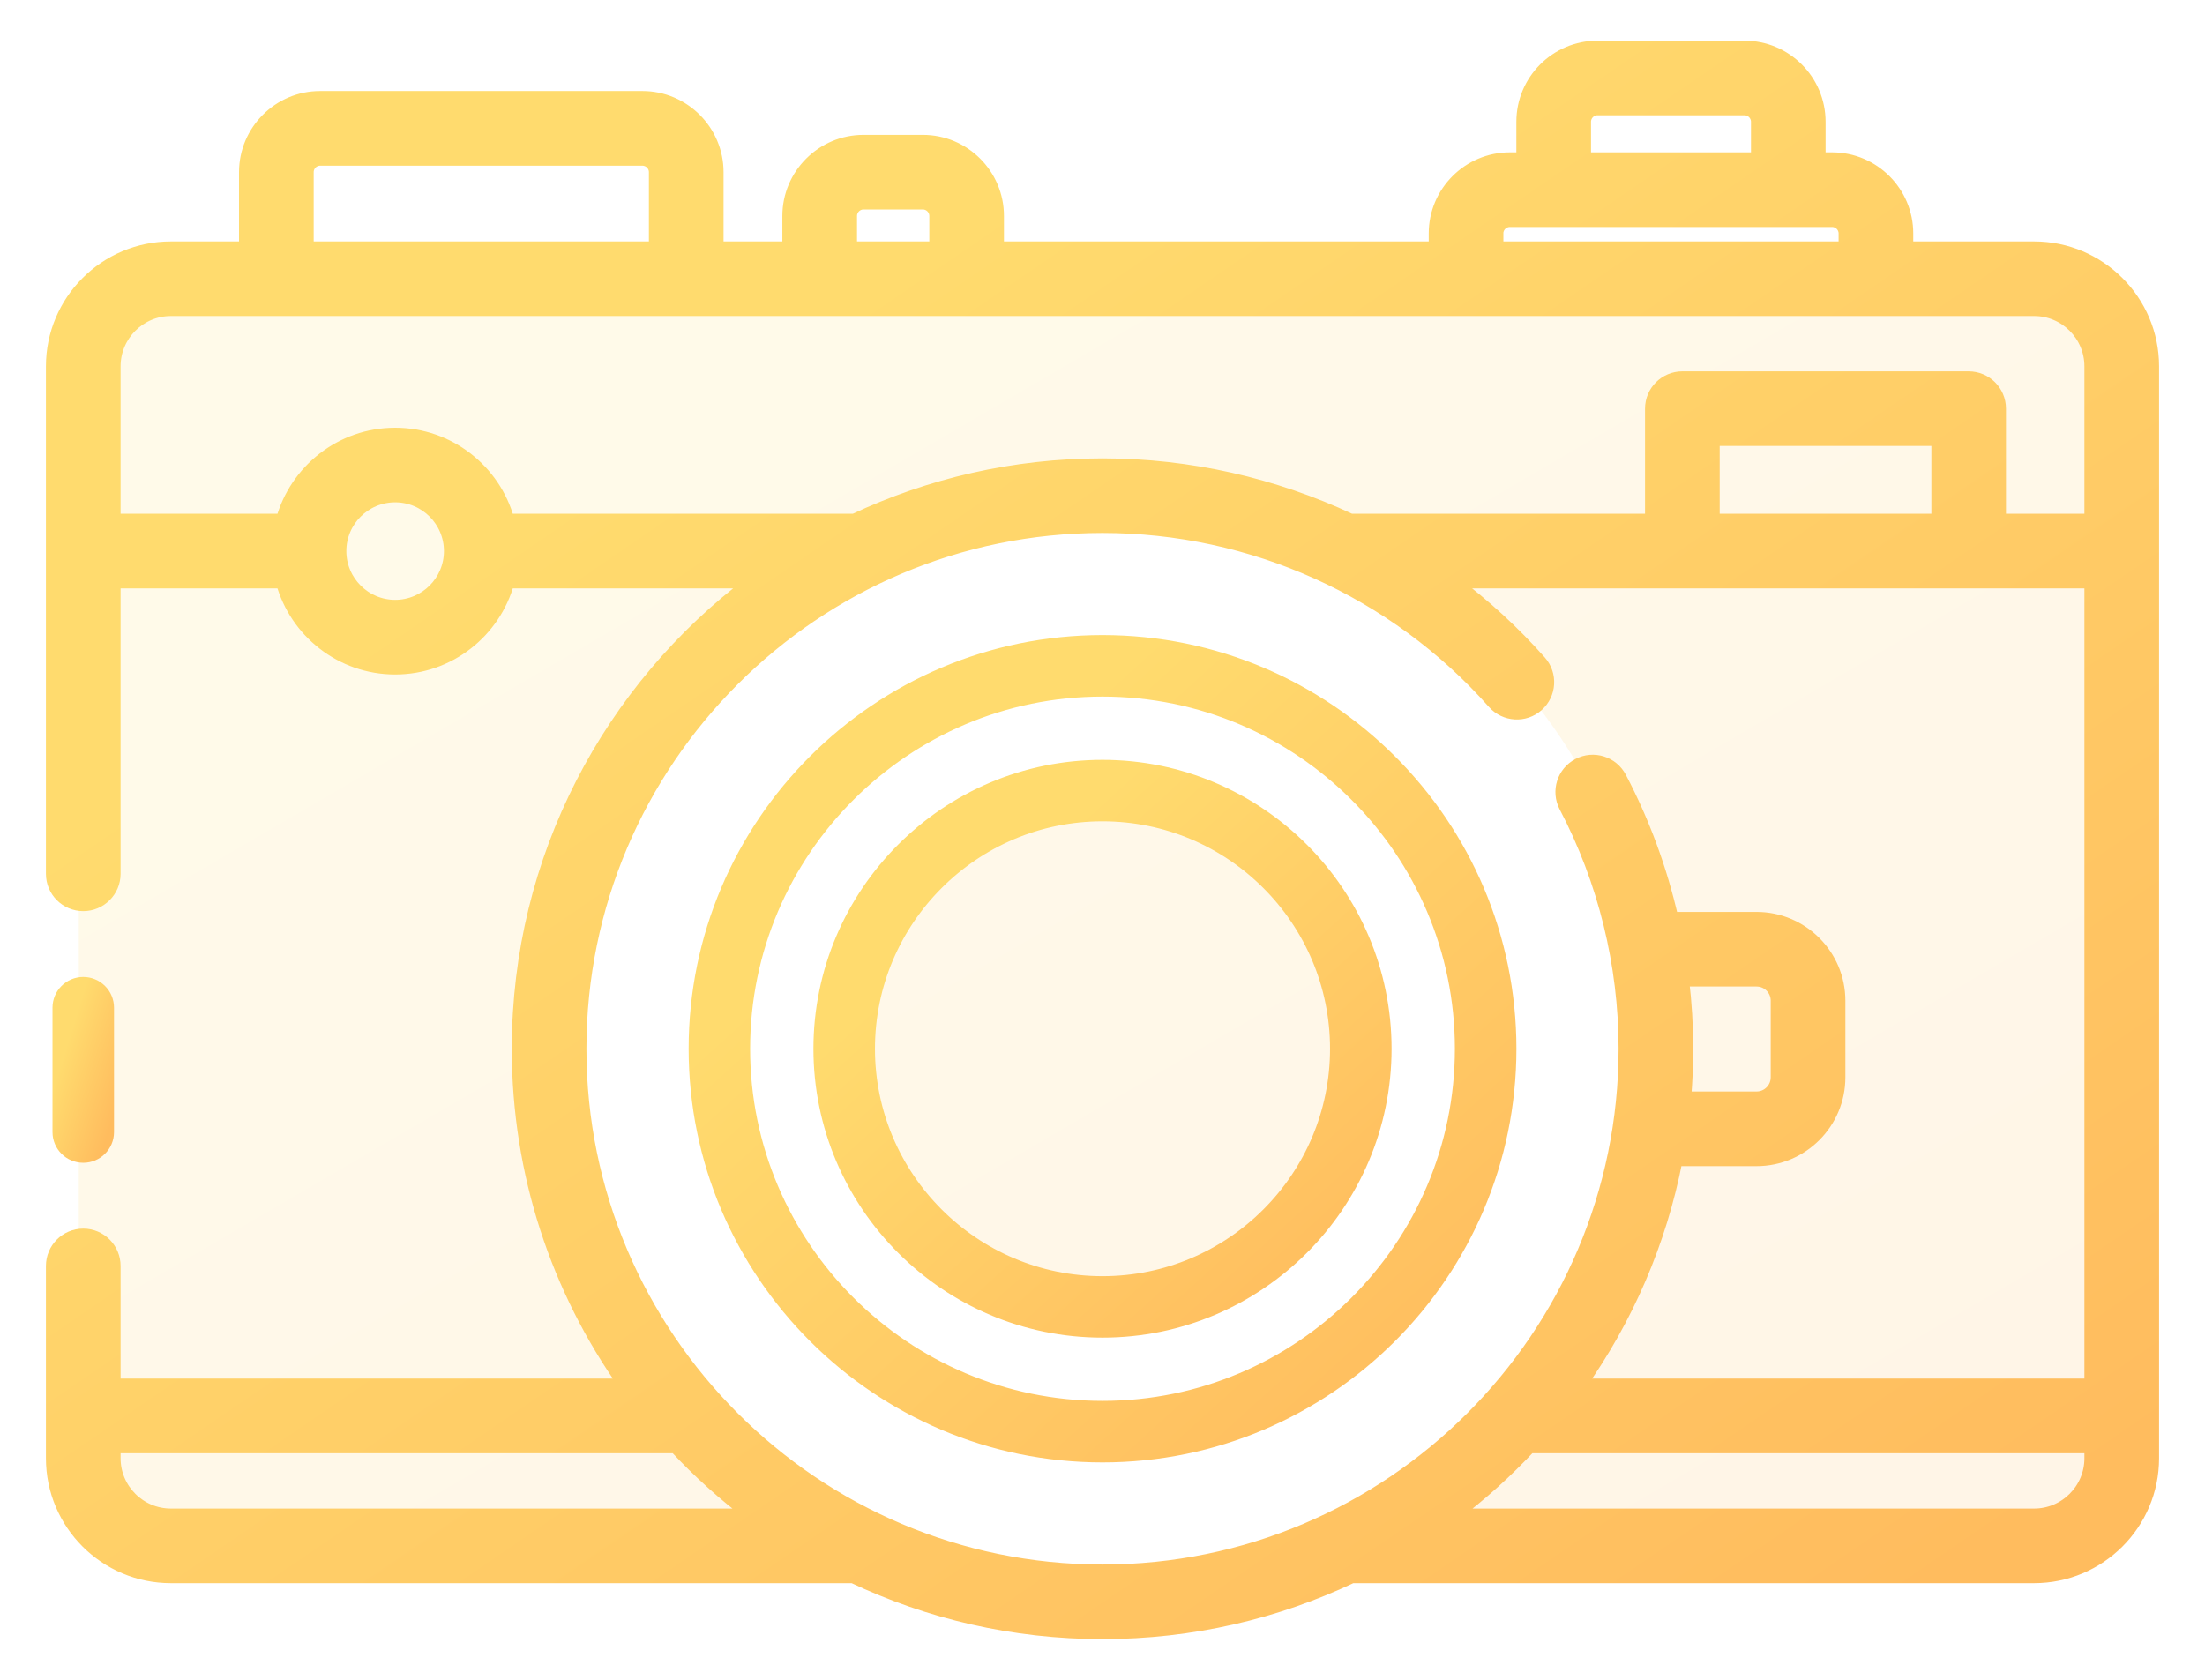
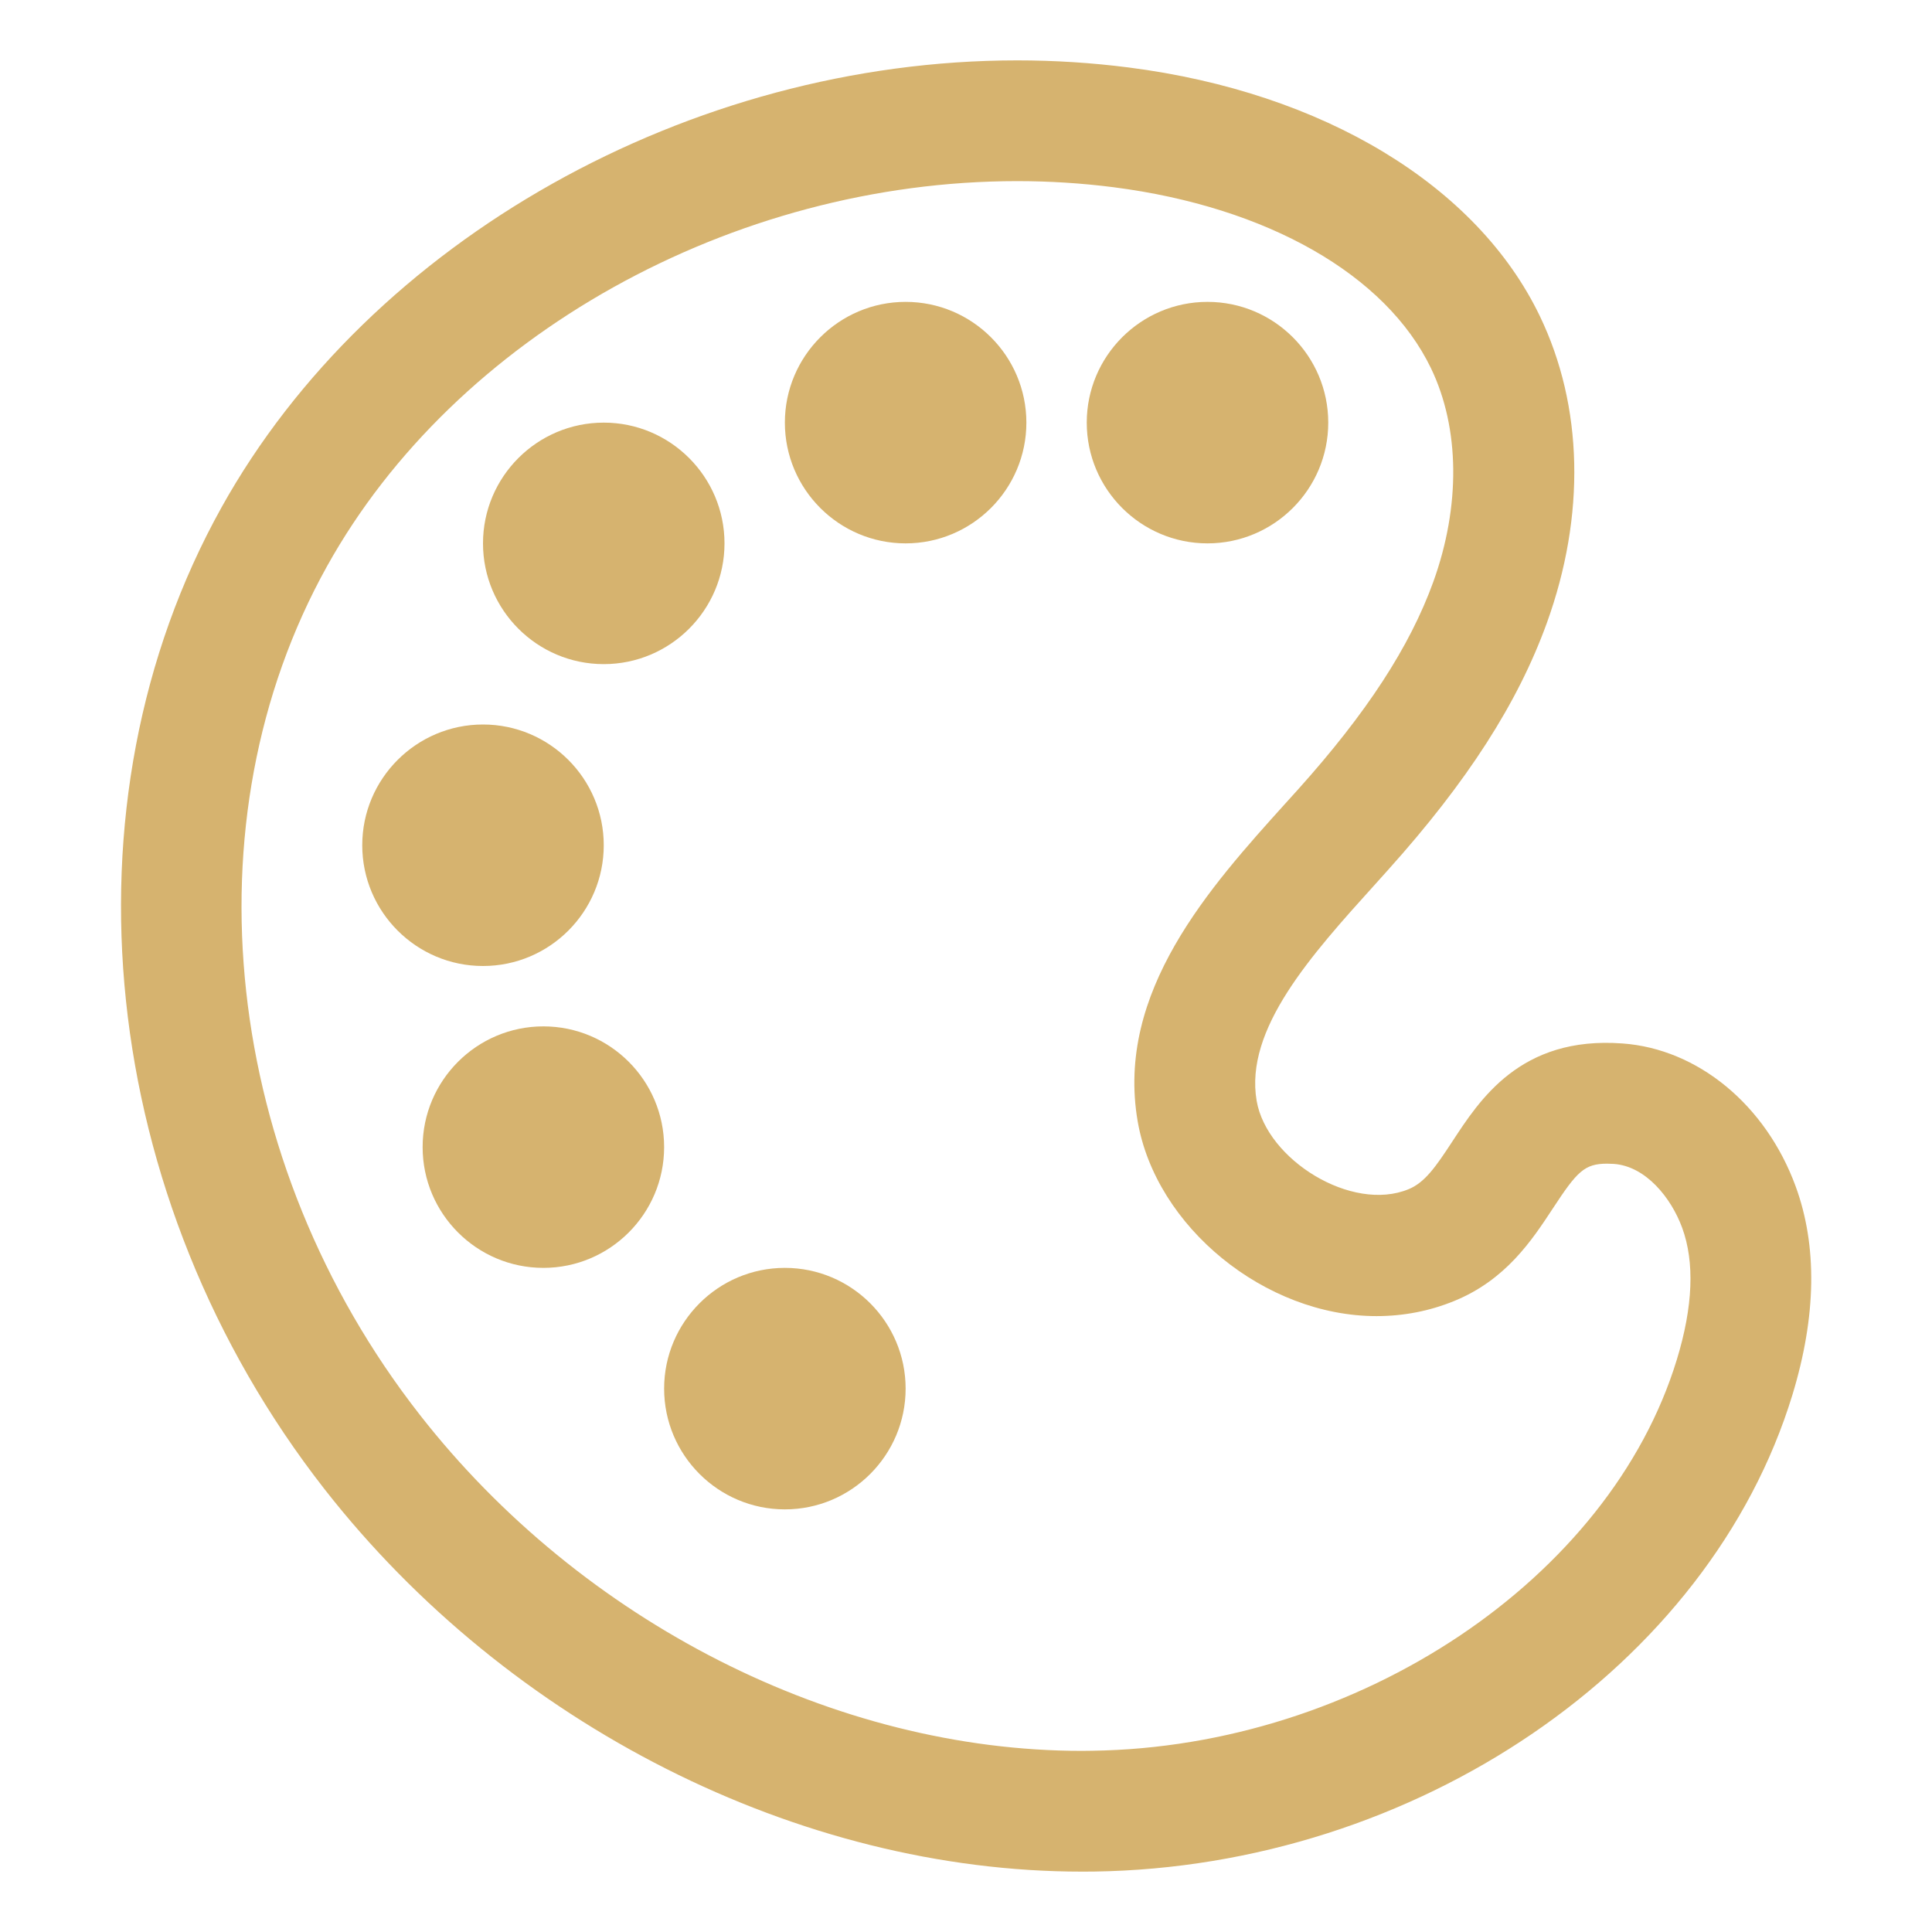
- <svg xmlns="http://www.w3.org/2000/svg" width="42" height="32" viewBox="0 0 42 32" fill="none">
-   <path opacity="0.15" fill-rule="evenodd" clip-rule="evenodd" d="M1.5 6.898C1.5 5.794 2.395 4.898 3.5 4.898H38.3C39.405 4.898 40.3 5.794 40.3 6.898V27.887C40.3 28.992 39.405 29.887 38.3 29.887H24.211C28.439 28.531 31.5 24.569 31.5 19.892C31.5 14.095 26.799 9.396 21 9.396C15.201 9.396 10.5 14.095 10.5 19.892C10.5 24.569 13.561 28.531 17.789 29.887H3.5C2.395 29.887 1.5 28.992 1.5 27.887V6.898ZM21 24.889C23.761 24.889 26 22.652 26 19.892C26 17.131 23.761 14.894 21 14.894C18.239 14.894 16 17.131 16 19.892C16 22.652 18.239 24.889 21 24.889Z" fill="url(#paint0_linear)" />
-   <path d="M2.047 21.566C2.047 21.82 1.84 22.026 1.586 22.026C1.331 22.026 1.125 21.82 1.125 21.566V19.197C1.125 18.942 1.331 18.736 1.586 18.736C1.84 18.736 2.047 18.942 2.047 19.197V21.566Z" fill="url(#paint1_linear)" stroke="url(#paint2_linear)" stroke-width="0.25" />
-   <path d="M38.745 4.724H36.318V4.447C36.318 3.665 35.681 3.027 34.897 3.027H34.648V2.32C34.648 1.537 34.011 0.9 33.228 0.9H30.428C29.645 0.9 29.008 1.537 29.008 2.32V3.027H28.759C27.976 3.027 27.339 3.664 27.339 4.447V4.724H18.998V4.114C18.998 3.331 18.361 2.694 17.578 2.694H16.448C15.665 2.694 15.027 3.331 15.027 4.114V4.724H13.657V3.279C13.657 2.497 13.019 1.859 12.236 1.859H6.098C5.315 1.859 4.678 2.497 4.678 3.279V4.724H3.255C2.012 4.724 1 5.735 1 6.978V16.646C1 16.97 1.262 17.232 1.586 17.232C1.909 17.232 2.172 16.97 2.172 16.646V11.084H5.379C5.637 12.028 6.502 12.724 7.527 12.724C8.552 12.724 9.416 12.028 9.674 11.084H14.328C11.625 13.115 9.873 16.346 9.873 19.978C9.873 22.363 10.628 24.575 11.912 26.387H2.172V24.116C2.172 23.793 1.909 23.53 1.586 23.53C1.262 23.53 1 23.793 1 24.116V27.78C1 29.023 2.012 30.034 3.255 30.034H16.249C17.691 30.717 19.301 31.1 21 31.1C22.699 31.1 24.31 30.717 25.752 30.033C25.757 30.033 25.761 30.034 25.766 30.034H38.745C39.988 30.034 41 29.023 41 27.78V6.978C41 5.735 39.988 4.724 38.745 4.724ZM30.18 2.32C30.18 2.183 30.291 2.071 30.429 2.071H33.228C33.365 2.071 33.477 2.183 33.477 2.32V3.027H30.18V2.32H30.18ZM28.51 4.447C28.51 4.31 28.622 4.199 28.759 4.199H34.897C35.034 4.199 35.146 4.31 35.146 4.447V4.724H28.511V4.447H28.51ZM16.199 4.114C16.199 3.977 16.311 3.865 16.448 3.865H17.578C17.715 3.865 17.826 3.977 17.826 4.114V4.724H16.199V4.114ZM5.85 3.279C5.85 3.142 5.961 3.031 6.098 3.031H12.236C12.373 3.031 12.485 3.142 12.485 3.279V4.724H5.85V3.279ZM7.527 11.552C6.945 11.552 6.472 11.079 6.472 10.498C6.472 9.917 6.945 9.444 7.527 9.444C8.108 9.444 8.581 9.917 8.581 10.498C8.581 11.079 8.108 11.552 7.527 11.552ZM9.674 9.912C9.416 8.969 8.552 8.273 7.527 8.273C6.501 8.273 5.637 8.969 5.379 9.912H2.172V6.978C2.172 6.381 2.658 5.895 3.255 5.895H38.745C39.342 5.895 39.828 6.381 39.828 6.978V9.912H38.084V7.784C38.084 7.461 37.822 7.199 37.498 7.199H32.045C31.722 7.199 31.459 7.461 31.459 7.784V9.912H25.727C24.263 9.226 22.651 8.857 21 8.857C19.31 8.857 17.707 9.236 16.271 9.912H9.674ZM32.631 9.912V8.37H36.913V9.912H32.631ZM3.255 28.863C2.658 28.863 2.172 28.377 2.172 27.78V27.559H12.867C13.31 28.034 13.794 28.471 14.314 28.863H3.255ZM11.045 19.979C11.045 14.492 15.511 10.028 21 10.028C23.847 10.028 26.564 11.251 28.454 13.384C28.669 13.626 29.039 13.649 29.281 13.434C29.523 13.219 29.546 12.849 29.331 12.607C28.828 12.04 28.273 11.531 27.676 11.084H39.828V26.387H30.088C30.983 25.123 31.62 23.665 31.925 22.09H33.458C34.322 22.09 35.025 21.387 35.025 20.523V19.064C35.025 18.2 34.322 17.497 33.458 17.497H31.845C31.632 16.565 31.301 15.661 30.857 14.816C30.706 14.53 30.352 14.419 30.066 14.57C29.779 14.72 29.669 15.074 29.819 15.361C30.562 16.775 30.955 18.372 30.955 19.979C30.955 25.465 26.489 29.929 21 29.929C15.511 29.929 11.045 25.465 11.045 19.979ZM32.048 18.668H33.458C33.676 18.668 33.853 18.845 33.853 19.063V20.523C33.853 20.741 33.676 20.918 33.458 20.918H32.087C32.113 20.608 32.127 20.295 32.127 19.978C32.127 19.54 32.1 19.102 32.048 18.668ZM38.745 28.863H27.686C28.206 28.471 28.69 28.034 29.134 27.559H39.828V27.78C39.828 28.377 39.342 28.863 38.745 28.863Z" fill="url(#paint3_linear)" stroke="url(#paint4_linear)" stroke-width="0.25" />
-   <path d="M13.242 19.979C13.242 15.702 16.722 12.223 21 12.223C25.278 12.223 28.759 15.702 28.759 19.979C28.759 24.255 25.278 27.734 21 27.734C16.722 27.734 13.242 24.255 13.242 19.979ZM14.163 19.979C14.163 23.747 17.23 26.812 21 26.812C24.77 26.812 27.837 23.747 27.837 19.979C27.837 16.21 24.77 13.145 21 13.145C17.23 13.145 14.163 16.21 14.163 19.979Z" fill="url(#paint5_linear)" stroke="url(#paint6_linear)" stroke-width="0.25" />
-   <path d="M15.619 19.979C15.619 17.013 18.033 14.6 21 14.6C23.967 14.6 26.381 17.013 26.381 19.979C26.381 22.944 23.967 25.357 21 25.357C18.033 25.357 15.619 22.944 15.619 19.979ZM16.541 19.979C16.541 22.436 18.541 24.436 21 24.436C23.459 24.436 25.459 22.436 25.459 19.979C25.459 17.52 23.459 15.521 21 15.521C18.541 15.521 16.541 17.52 16.541 19.979Z" fill="url(#paint7_linear)" stroke="url(#paint8_linear)" stroke-width="0.25" />
-   <defs>
-     <linearGradient id="paint0_linear" x1="3.699" y1="4.898" x2="22.569" y2="37.252" gradientUnits="userSpaceOnUse">
-       <stop offset="0.259" stop-color="#FFDB6E" />
-       <stop offset="1" stop-color="#FFBC5E" />
-     </linearGradient>
-     <linearGradient id="paint1_linear" x1="1.177" y1="18.736" x2="2.789" y2="19.235" gradientUnits="userSpaceOnUse">
-       <stop offset="0.259" stop-color="#FFDB6E" />
-       <stop offset="1" stop-color="#FFBC5E" />
-     </linearGradient>
-     <linearGradient id="paint2_linear" x1="1.177" y1="18.736" x2="2.789" y2="19.235" gradientUnits="userSpaceOnUse">
-       <stop offset="0.259" stop-color="#FFDB6E" />
-       <stop offset="1" stop-color="#FFBC5E" />
-     </linearGradient>
-     <linearGradient id="paint3_linear" x1="3.267" y1="0.9" x2="27.682" y2="36.609" gradientUnits="userSpaceOnUse">
-       <stop offset="0.259" stop-color="#FFDB6E" />
-       <stop offset="1" stop-color="#FFBC5E" />
-     </linearGradient>
-     <linearGradient id="paint4_linear" x1="3.267" y1="0.9" x2="27.682" y2="36.609" gradientUnits="userSpaceOnUse">
-       <stop offset="0.259" stop-color="#FFDB6E" />
-       <stop offset="1" stop-color="#FFBC5E" />
-     </linearGradient>
-     <linearGradient id="paint5_linear" x1="14.121" y1="12.223" x2="27.511" y2="27.015" gradientUnits="userSpaceOnUse">
-       <stop offset="0.259" stop-color="#FFDB6E" />
-       <stop offset="1" stop-color="#FFBC5E" />
-     </linearGradient>
-     <linearGradient id="paint6_linear" x1="14.121" y1="12.223" x2="27.511" y2="27.015" gradientUnits="userSpaceOnUse">
-       <stop offset="0.259" stop-color="#FFDB6E" />
-       <stop offset="1" stop-color="#FFBC5E" />
-     </linearGradient>
-     <linearGradient id="paint7_linear" x1="16.229" y1="14.6" x2="25.516" y2="24.859" gradientUnits="userSpaceOnUse">
-       <stop offset="0.259" stop-color="#FFDB6E" />
-       <stop offset="1" stop-color="#FFBC5E" />
-     </linearGradient>
-     <linearGradient id="paint8_linear" x1="16.229" y1="14.6" x2="25.516" y2="24.859" gradientUnits="userSpaceOnUse">
-       <stop offset="0.259" stop-color="#FFDB6E" />
-       <stop offset="1" stop-color="#FFBC5E" />
-     </linearGradient>
-   </defs>
+ <svg xmlns="http://www.w3.org/2000/svg" t="1744663246517" class="icon" viewBox="0 0 1024 1024" version="1.1" p-id="20290" width="200" height="200">
+   <path d="M640 224m-48 0a48 48 0 1 0 96 0 48 48 0 1 0-96 0Z" fill="#d6b36f" p-id="20291" />
+   <path d="M480 224m-48 0a48 48 0 1 0 96 0 48 48 0 1 0-96 0Z" fill="#d6b36f" p-id="20292" />
+   <path d="M320 288m-48 0a48 48 0 1 0 96 0 48 48 0 1 0-96 0Z" fill="#d6b36f" p-id="20293" />
+   <path d="M256 448m-48 0a48 48 0 1 0 96 0 48 48 0 1 0-96 0Z" fill="#d6b36f" p-id="20294" />
+   <path d="M288 608m-48 0a48 48 0 1 0 96 0 48 48 0 1 0-96 0Z" fill="#d6b36f" p-id="20295" />
+   <path d="M416 736m-48 0a48 48 0 1 0 96 0 48 48 0 1 0-96 0Z" fill="#d6b36f" p-id="20296" />
+   <path d="M859.936 553.056c-54.272-4.064-75.84 30.144-90.304 52.16-8.704 13.28-14.464 21.568-23.072 25.088-30.112 12.416-75.136-15.616-80.512-46.848-6.496-37.984 28.8-77.12 62.976-114.944l6.784-7.552c41.984-46.784 68.672-88.32 84.032-130.72 20.64-57.088 19.328-114.912-3.744-162.816-33.344-69.216-114.752-118.432-217.76-131.648A465.12 465.12 0 0 0 539.136 32C365.728 32 196.224 127.232 117.376 268.992c-87.552 157.312-65.6 366.4 54.624 520.288C269.76 914.304 423.52 992 573.44 992l6.304-0.032c170.624-2.4 326.368-108.672 370.304-252.768 12.672-41.664 13.248-78.848 1.664-110.464-15.808-43.104-51.808-72.8-91.744-75.68z m28.832 167.52c-35.456 116.256-168.704 205.408-309.984 207.36L573.44 928c-130.624 0-265.12-68.256-350.944-178.144-104.608-133.856-124.384-314.624-49.152-449.76C241.216 178.016 388.224 96 539.136 96c17.152 0 34.304 1.088 51.04 3.232 81.472 10.464 144.384 46.336 168.288 95.968 15.296 31.776 15.712 73.056 1.184 113.28-12.48 34.4-35.2 69.28-71.488 109.76l-6.656 7.36c-40.224 44.576-90.304 100.064-78.528 168.64 9.6 56 67.552 103.328 126.592 103.328 14.304 0 28.16-2.688 41.152-8 27.456-11.2 41.28-32.256 52.416-49.216 12.736-19.424 16.64-23.584 28.704-23.584l3.52 0.128c16.896 1.216 30.368 17.888 36.224 33.856 6.688 18.24 5.76 41.76-2.816 69.824z" fill="#d6b36f" p-id="20297" />
+   <path d="M704 224c0-35.296-28.704-64-64-64s-64 28.704-64 64 28.704 64 64 64 64-28.704 64-64z m-96 0c0-17.632 14.368-32 32-32s32 14.368 32 32-14.368 32-32 32-32-14.368-32-32zM480 160c-35.296 0-64 28.704-64 64s28.704 64 64 64 64-28.704 64-64-28.704-64-64-64z m0 96c-17.632 0-32-14.368-32-32s14.368-32 32-32 32 14.368 32 32-14.368 32-32 32zM320 352c35.296 0 64-28.704 64-64s-28.704-64-64-64-64 28.704-64 64 28.704 64 64 64z m0-96c17.632 0 32 14.368 32 32s-14.368 32-32 32-32-14.368-32-32 14.368-32 32-32zM320 448c0-35.296-28.704-64-64-64s-64 28.704-64 64 28.704 64 64 64 64-28.704 64-64z m-96 0c0-17.632 14.368-32 32-32s32 14.368 32 32-14.368 32-32 32-32-14.368-32-32zM288 544c-35.296 0-64 28.704-64 64s28.704 64 64 64 64-28.704 64-64-28.704-64-64-64z m0 96c-17.632 0-32-14.368-32-32s14.368-32 32-32 32 14.368 32 32-14.368 32-32 32zM416 672c-35.296 0-64 28.704-64 64s28.704 64 64 64 64-28.704 64-64-28.704-64-64-64z m0 96c-17.632 0-32-14.368-32-32s14.368-32 32-32 32 14.368 32 32-14.368 32-32 32z" fill="#d6b36f" p-id="20298" />
</svg>
